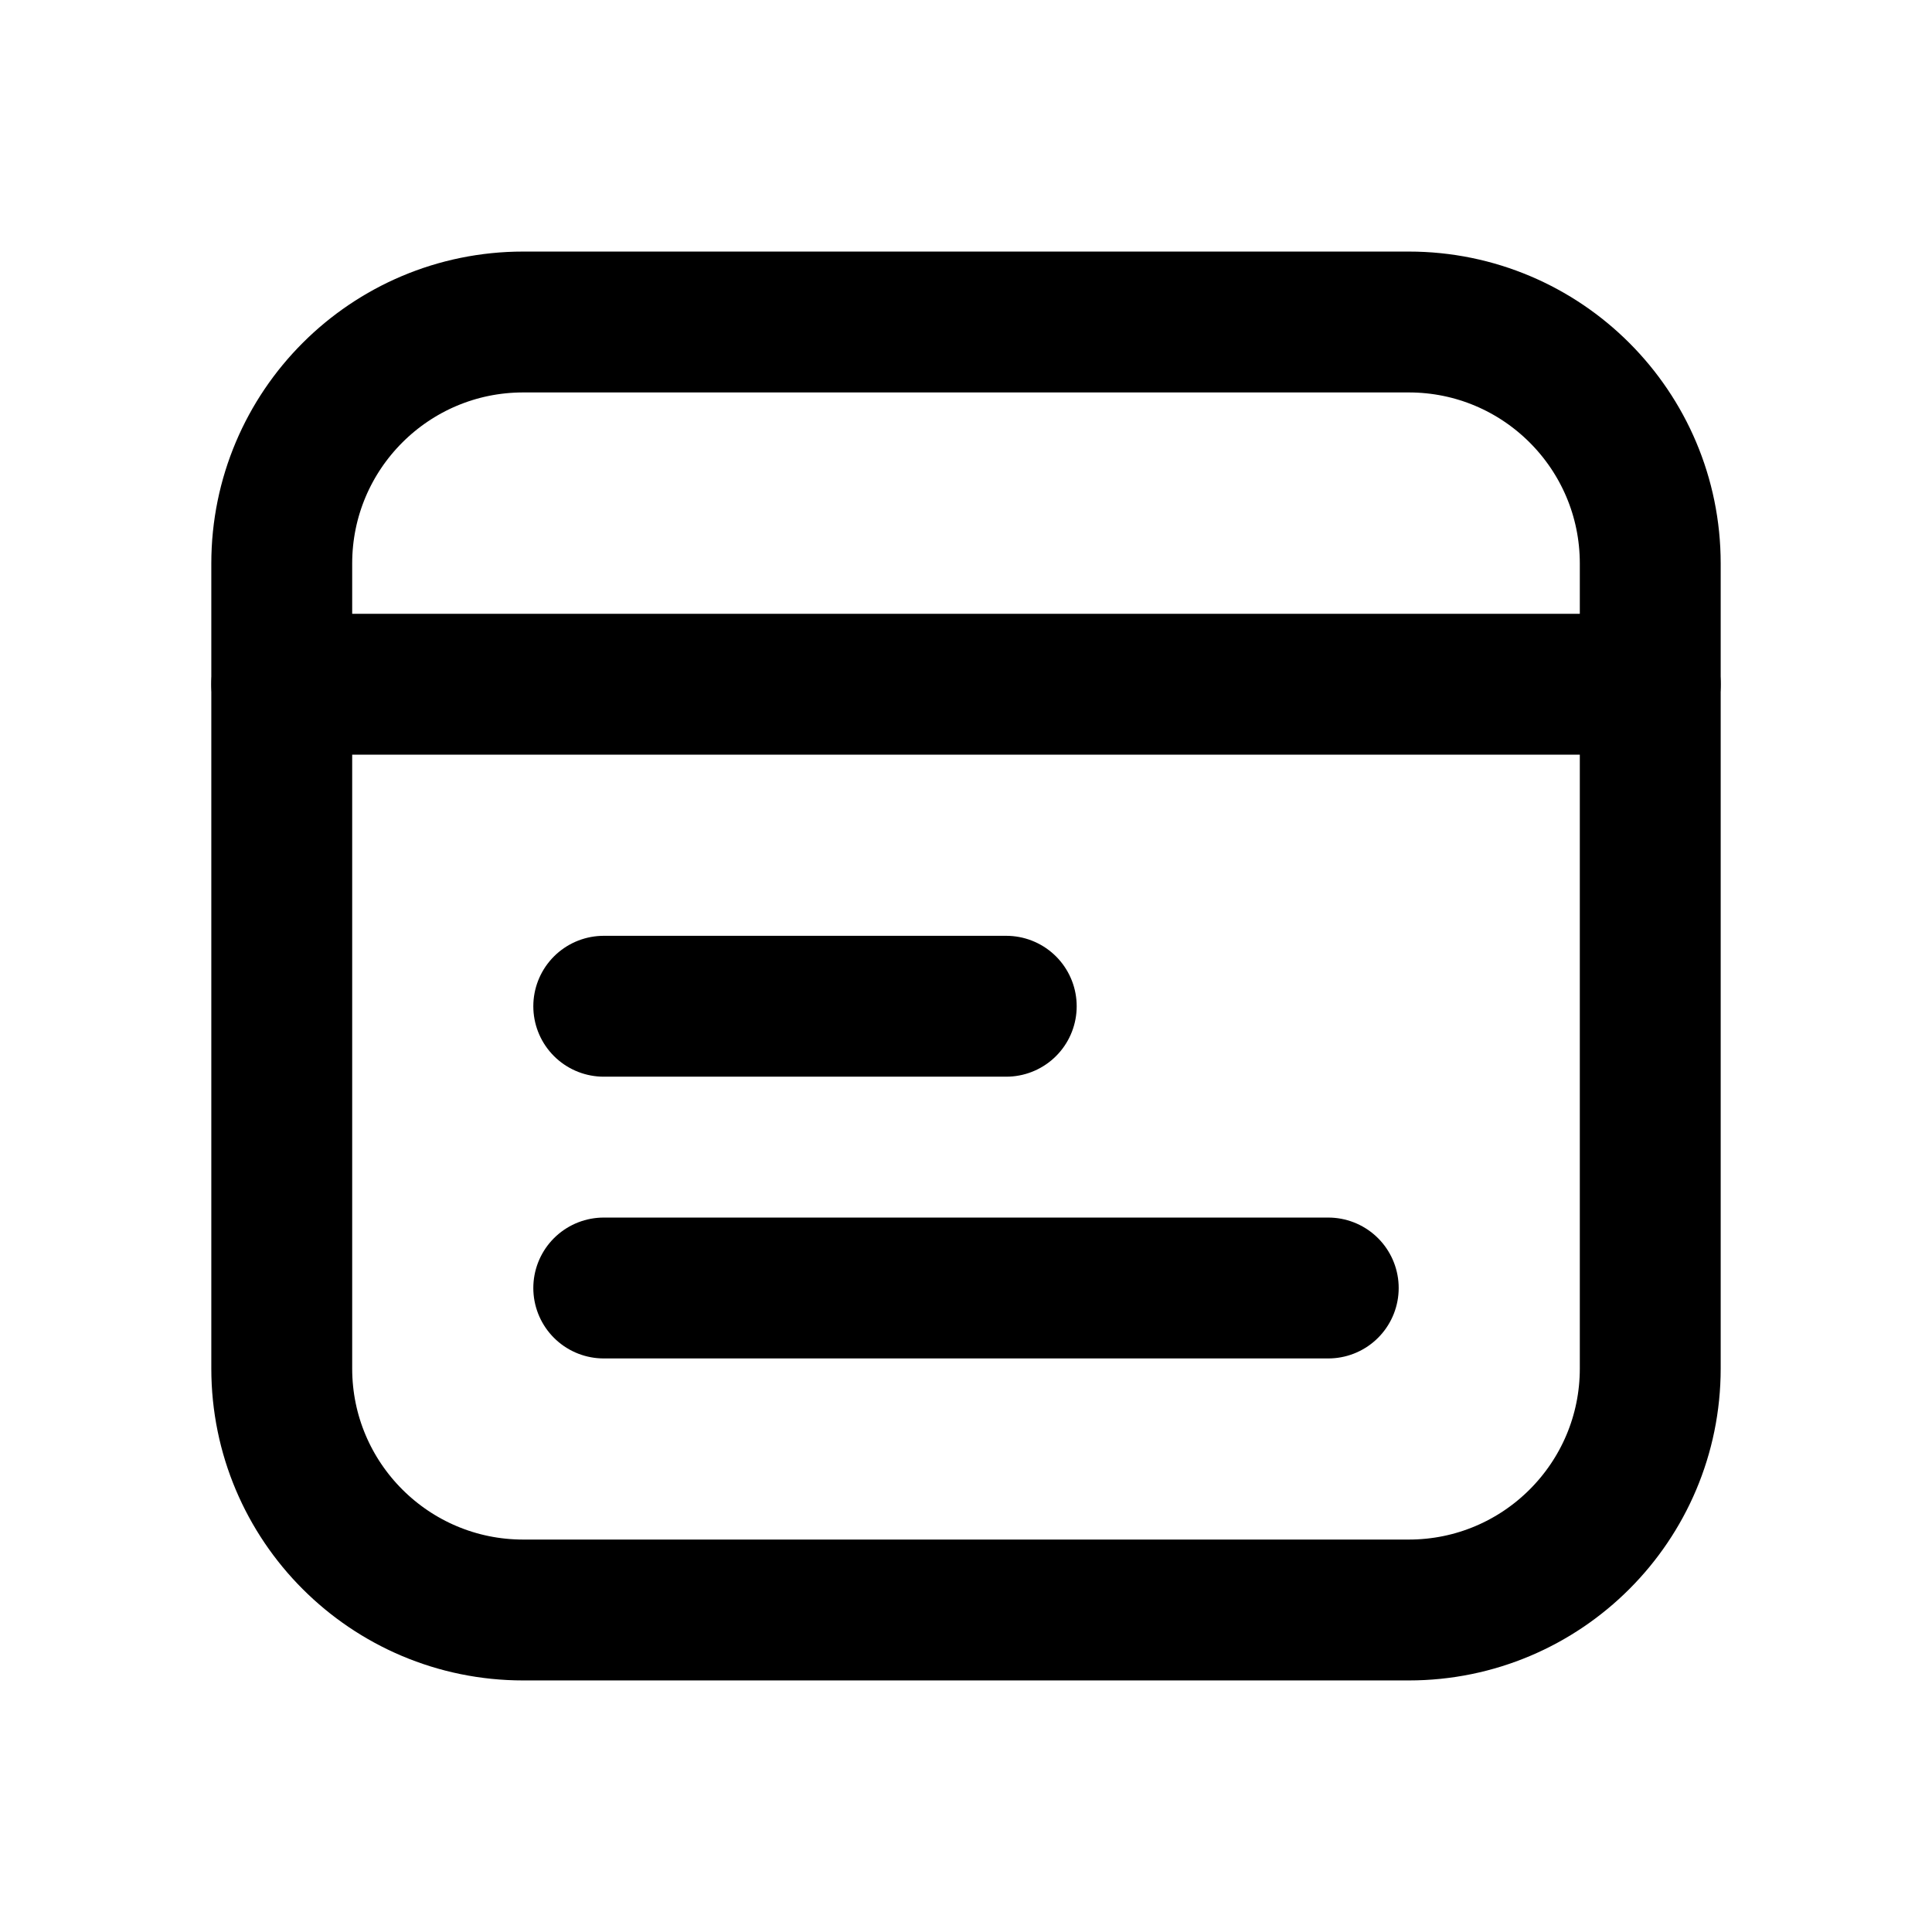
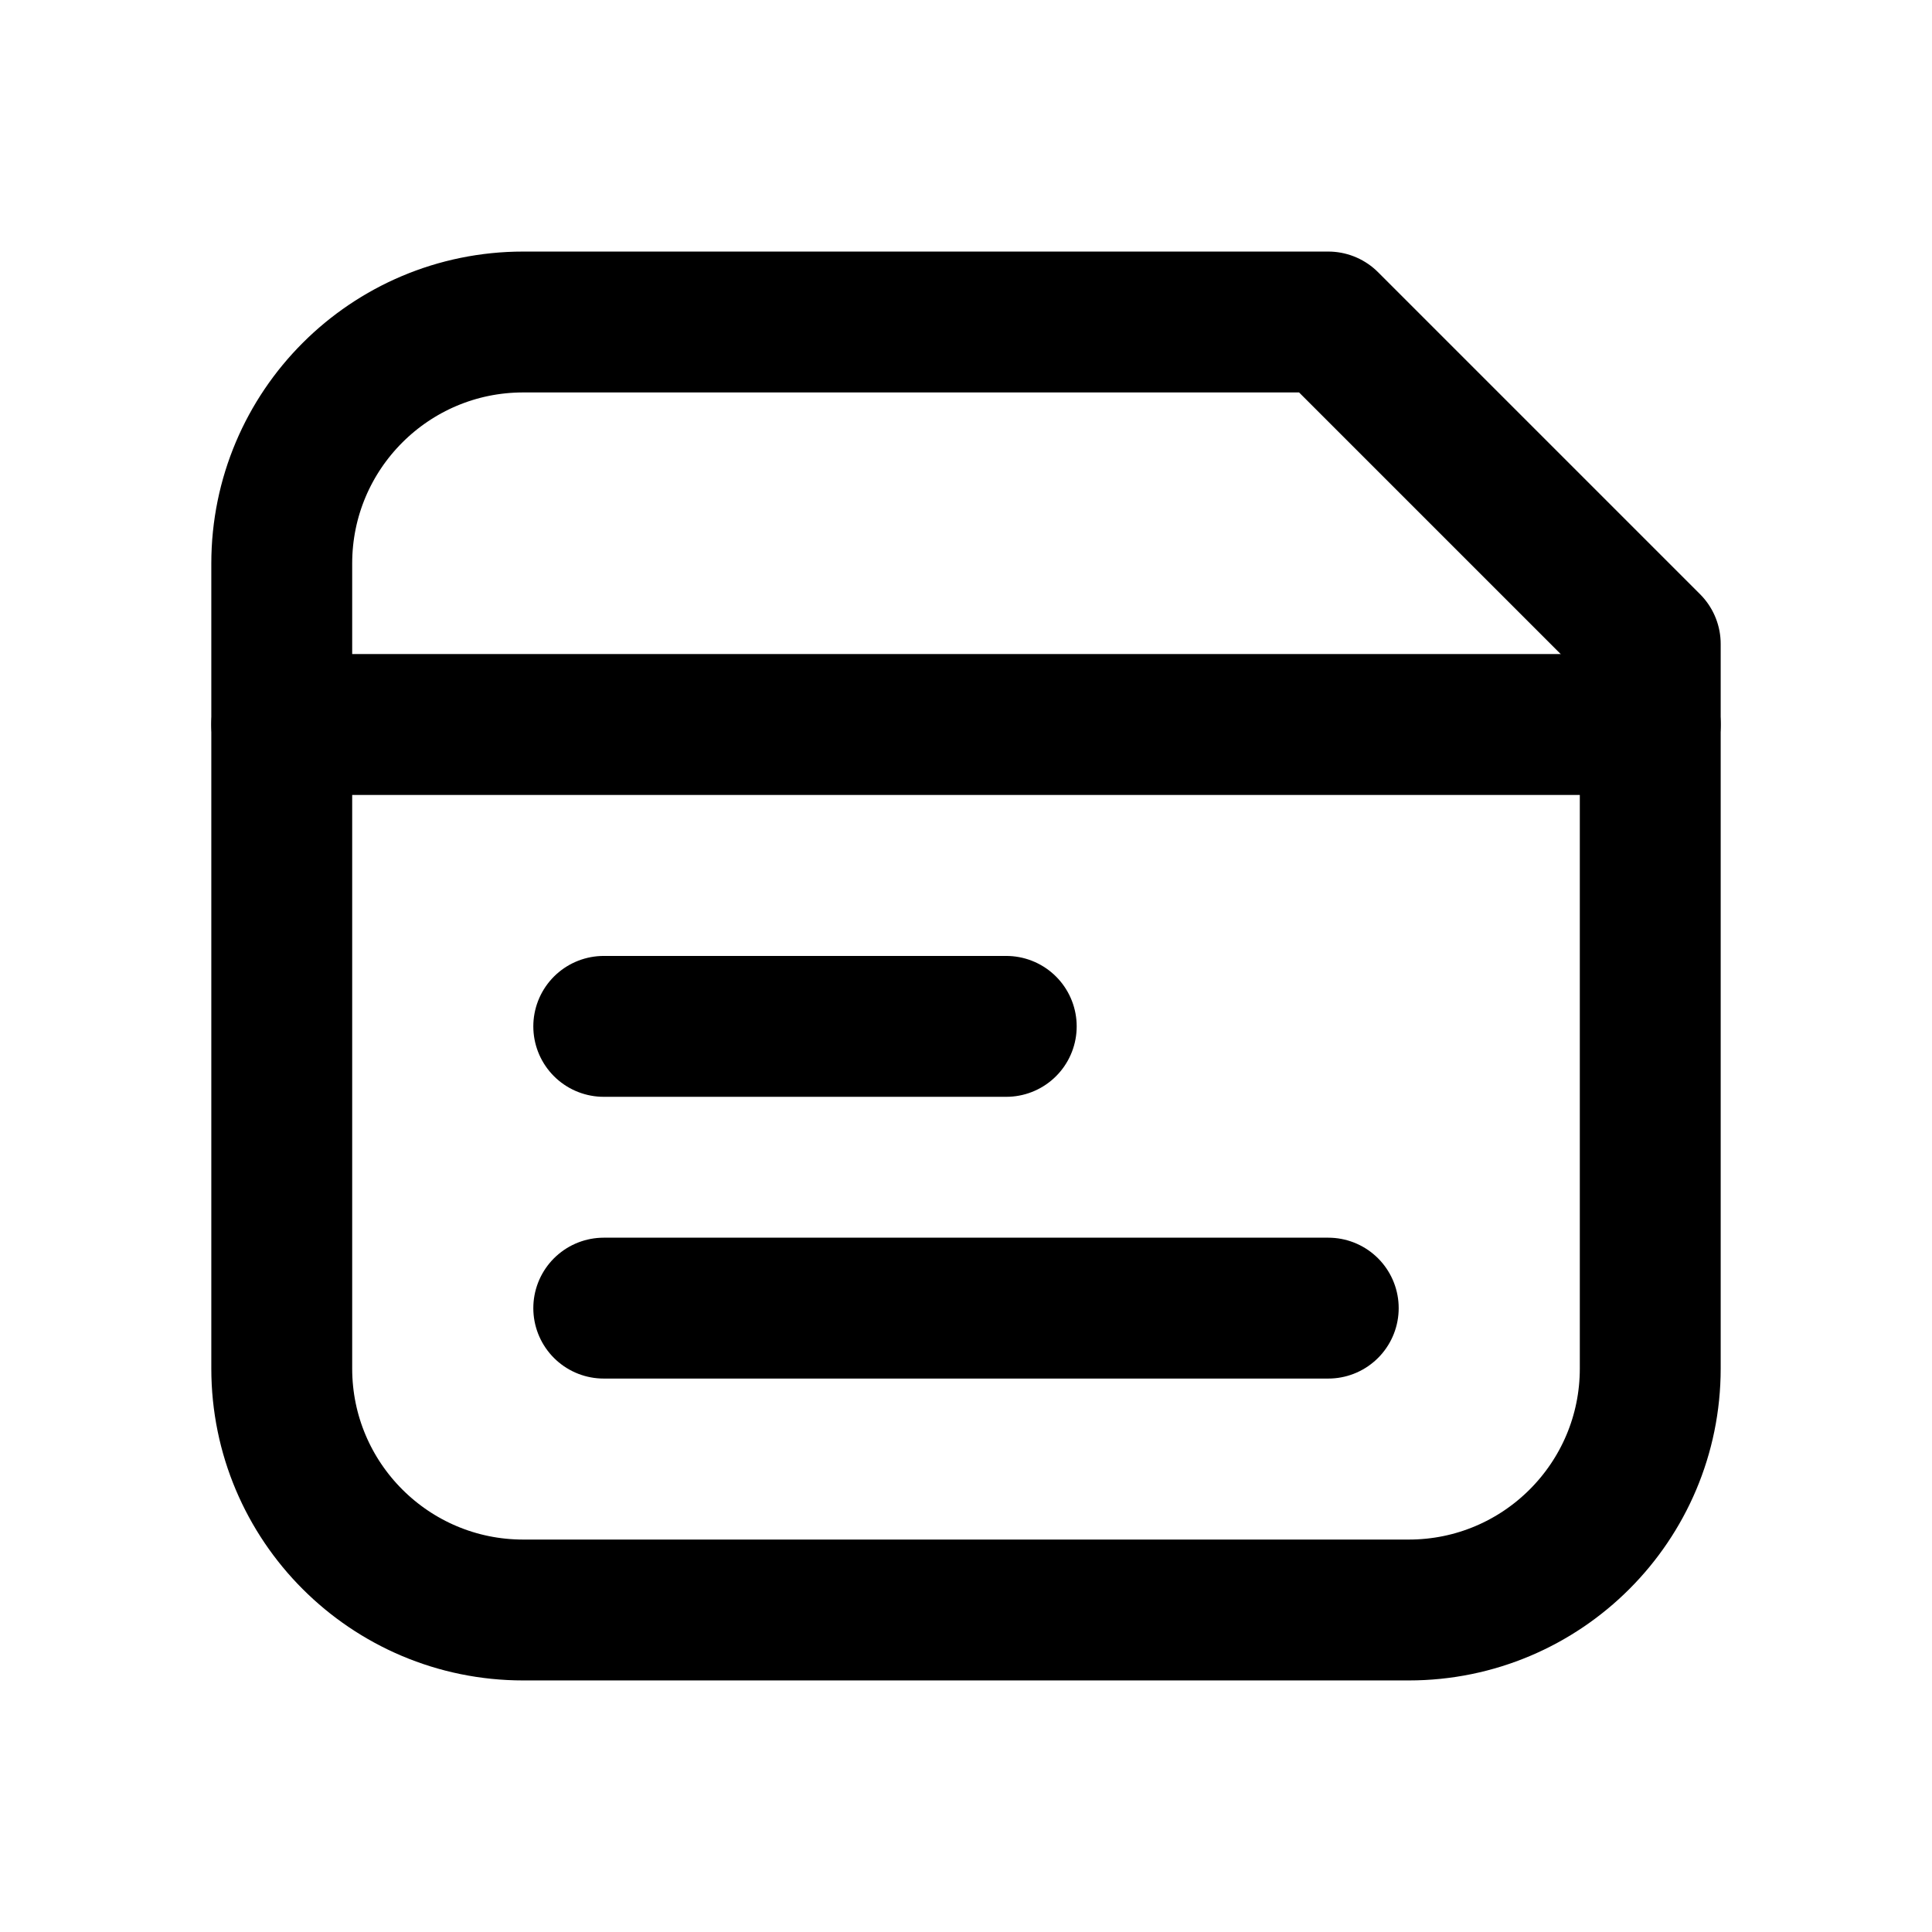
<svg xmlns="http://www.w3.org/2000/svg" viewBox="0 0 24 24" fill="none" stroke="currentColor" stroke-width="1.75" stroke-linecap="round" stroke-linejoin="round">
-   <rect x="3.5" y="4" width="17" height="16" rx="3" />
-   <path d="M3.5 8.5h17" />
-   <path d="M7.5 12.5h5" />
-   <path d="M7.5 16h9" />
+   <path d="M16.5 4L20.5 8V17a3 3 0 0 1 -3 3H6.5a3 3 0 0 1 -3 -3V7a3 3 0 0 1 3 -3Z" />
+   <path d="M3.5 9H20.5" />
+   <path d="M7.5 12.75H12.5" />
+   <path d="M7.5 16.25H16.5" />
</svg>
